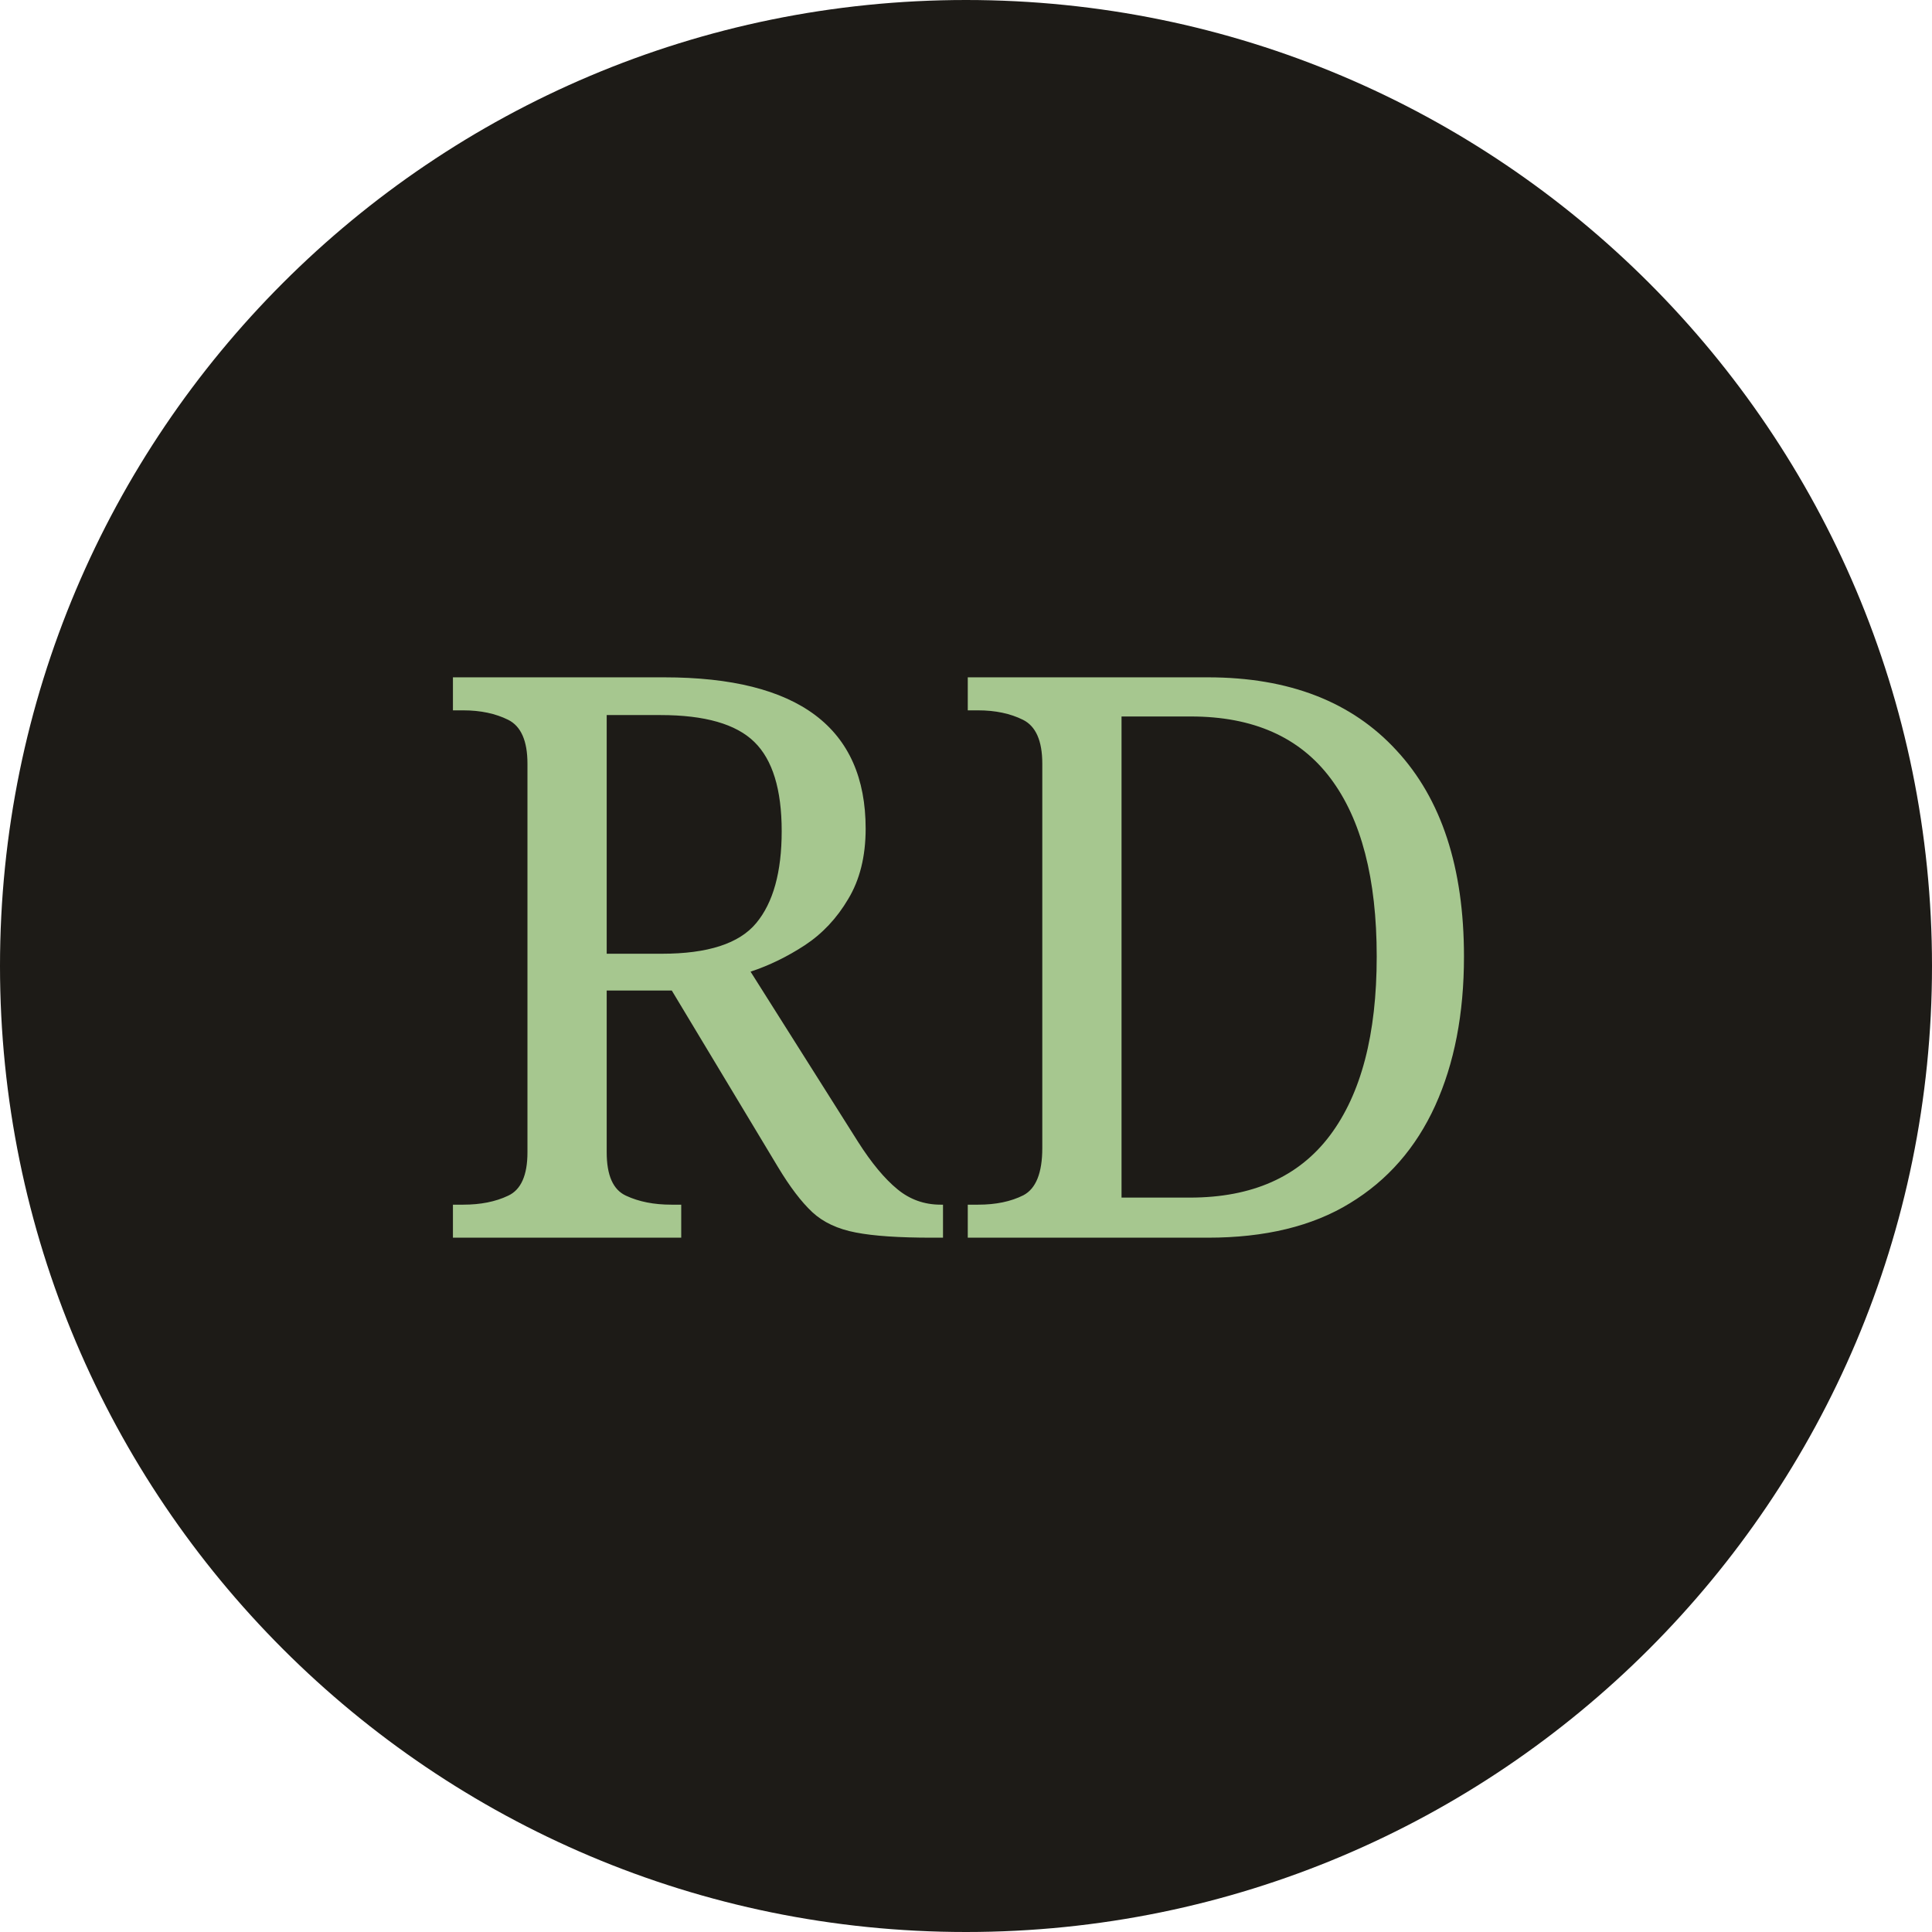
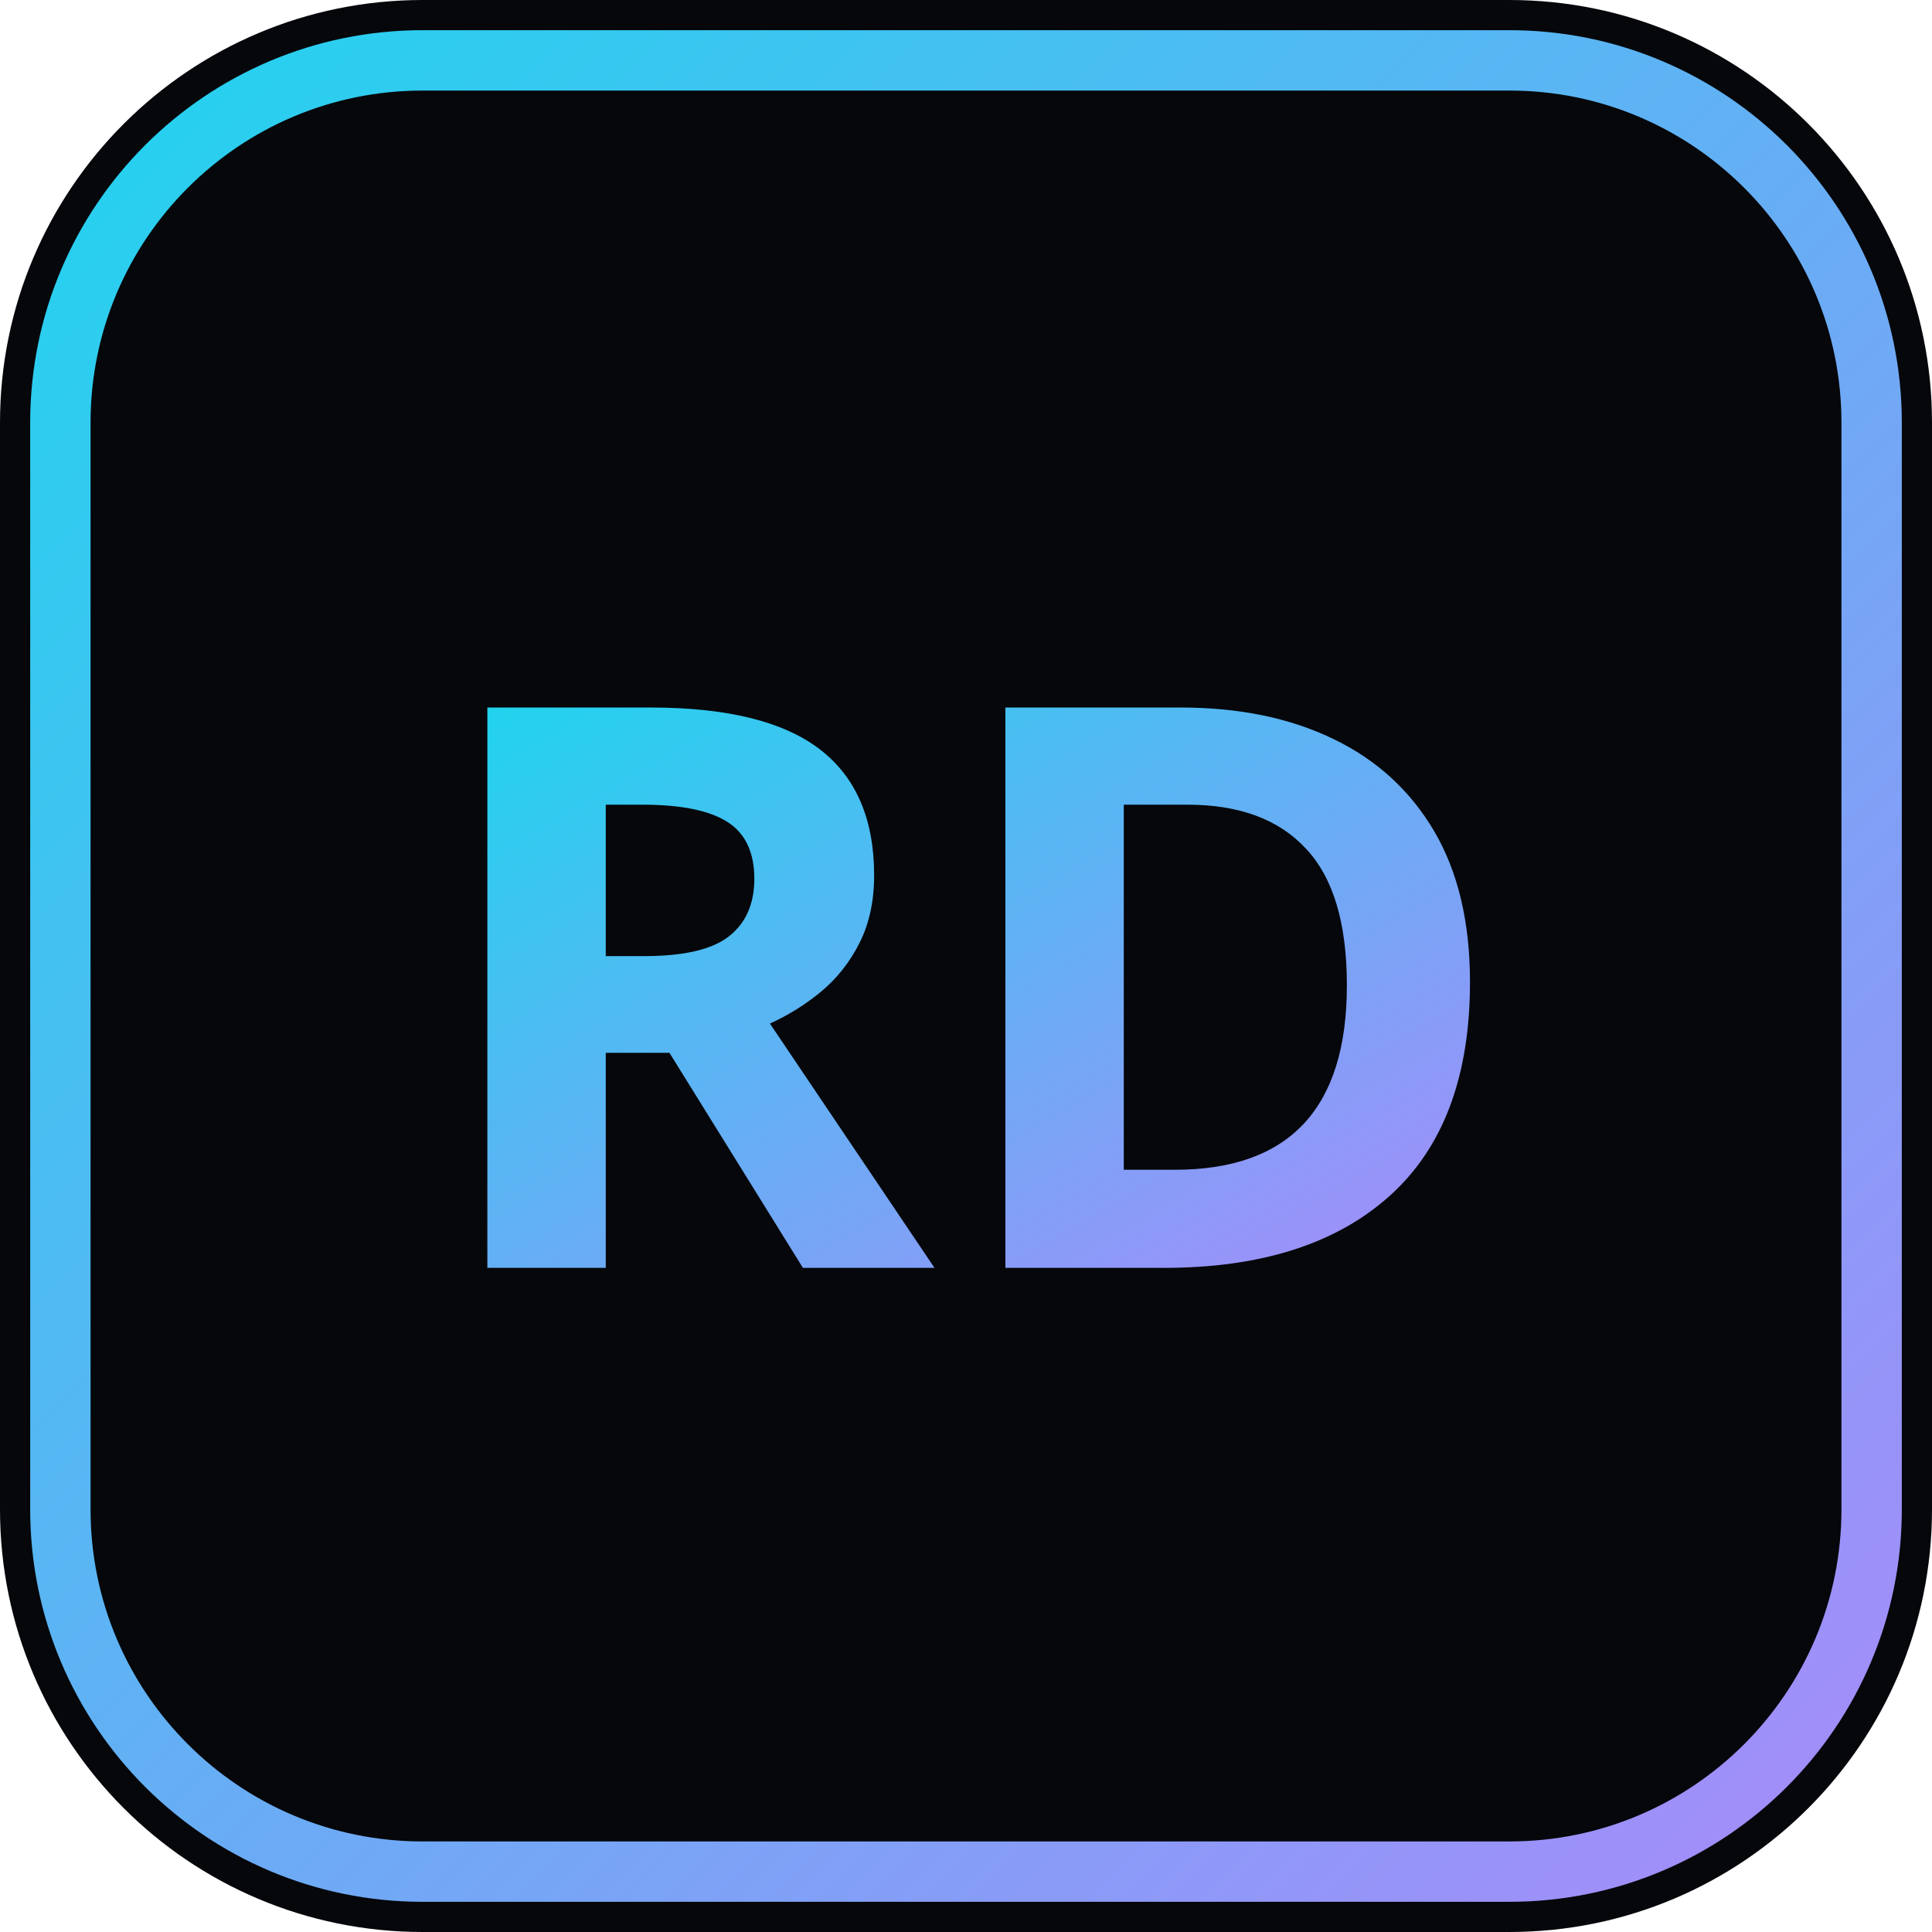
<svg xmlns="http://www.w3.org/2000/svg" viewBox="0 0 64 64">
-   <circle cx="32" cy="32" r="32" fill="#1d1b17" />
-   <text x="32" y="41" text-anchor="middle" font-family="Georgia, serif" font-size="26" fill="#a6c78f">RD</text>
+   <defs>
+     <linearGradient id="g" x1="0" y1="0" x2="1" y2="1">
+       <stop offset="0" stop-color="#22d3ee" />
+       <stop offset="1" stop-color="#a78bfa" />
+     </linearGradient>
+   </defs>
+   <rect width="64" height="64" rx="14" fill="#05070b" />
+   <rect x="2" y="2" width="60" height="60" rx="12" fill="none" stroke="url(#g)" stroke-width="2" />
+   <text x="32" y="42" text-anchor="middle" font-family="system-ui, sans-serif" font-weight="800" font-size="26" fill="url(#g)">RD</text>
</svg>
